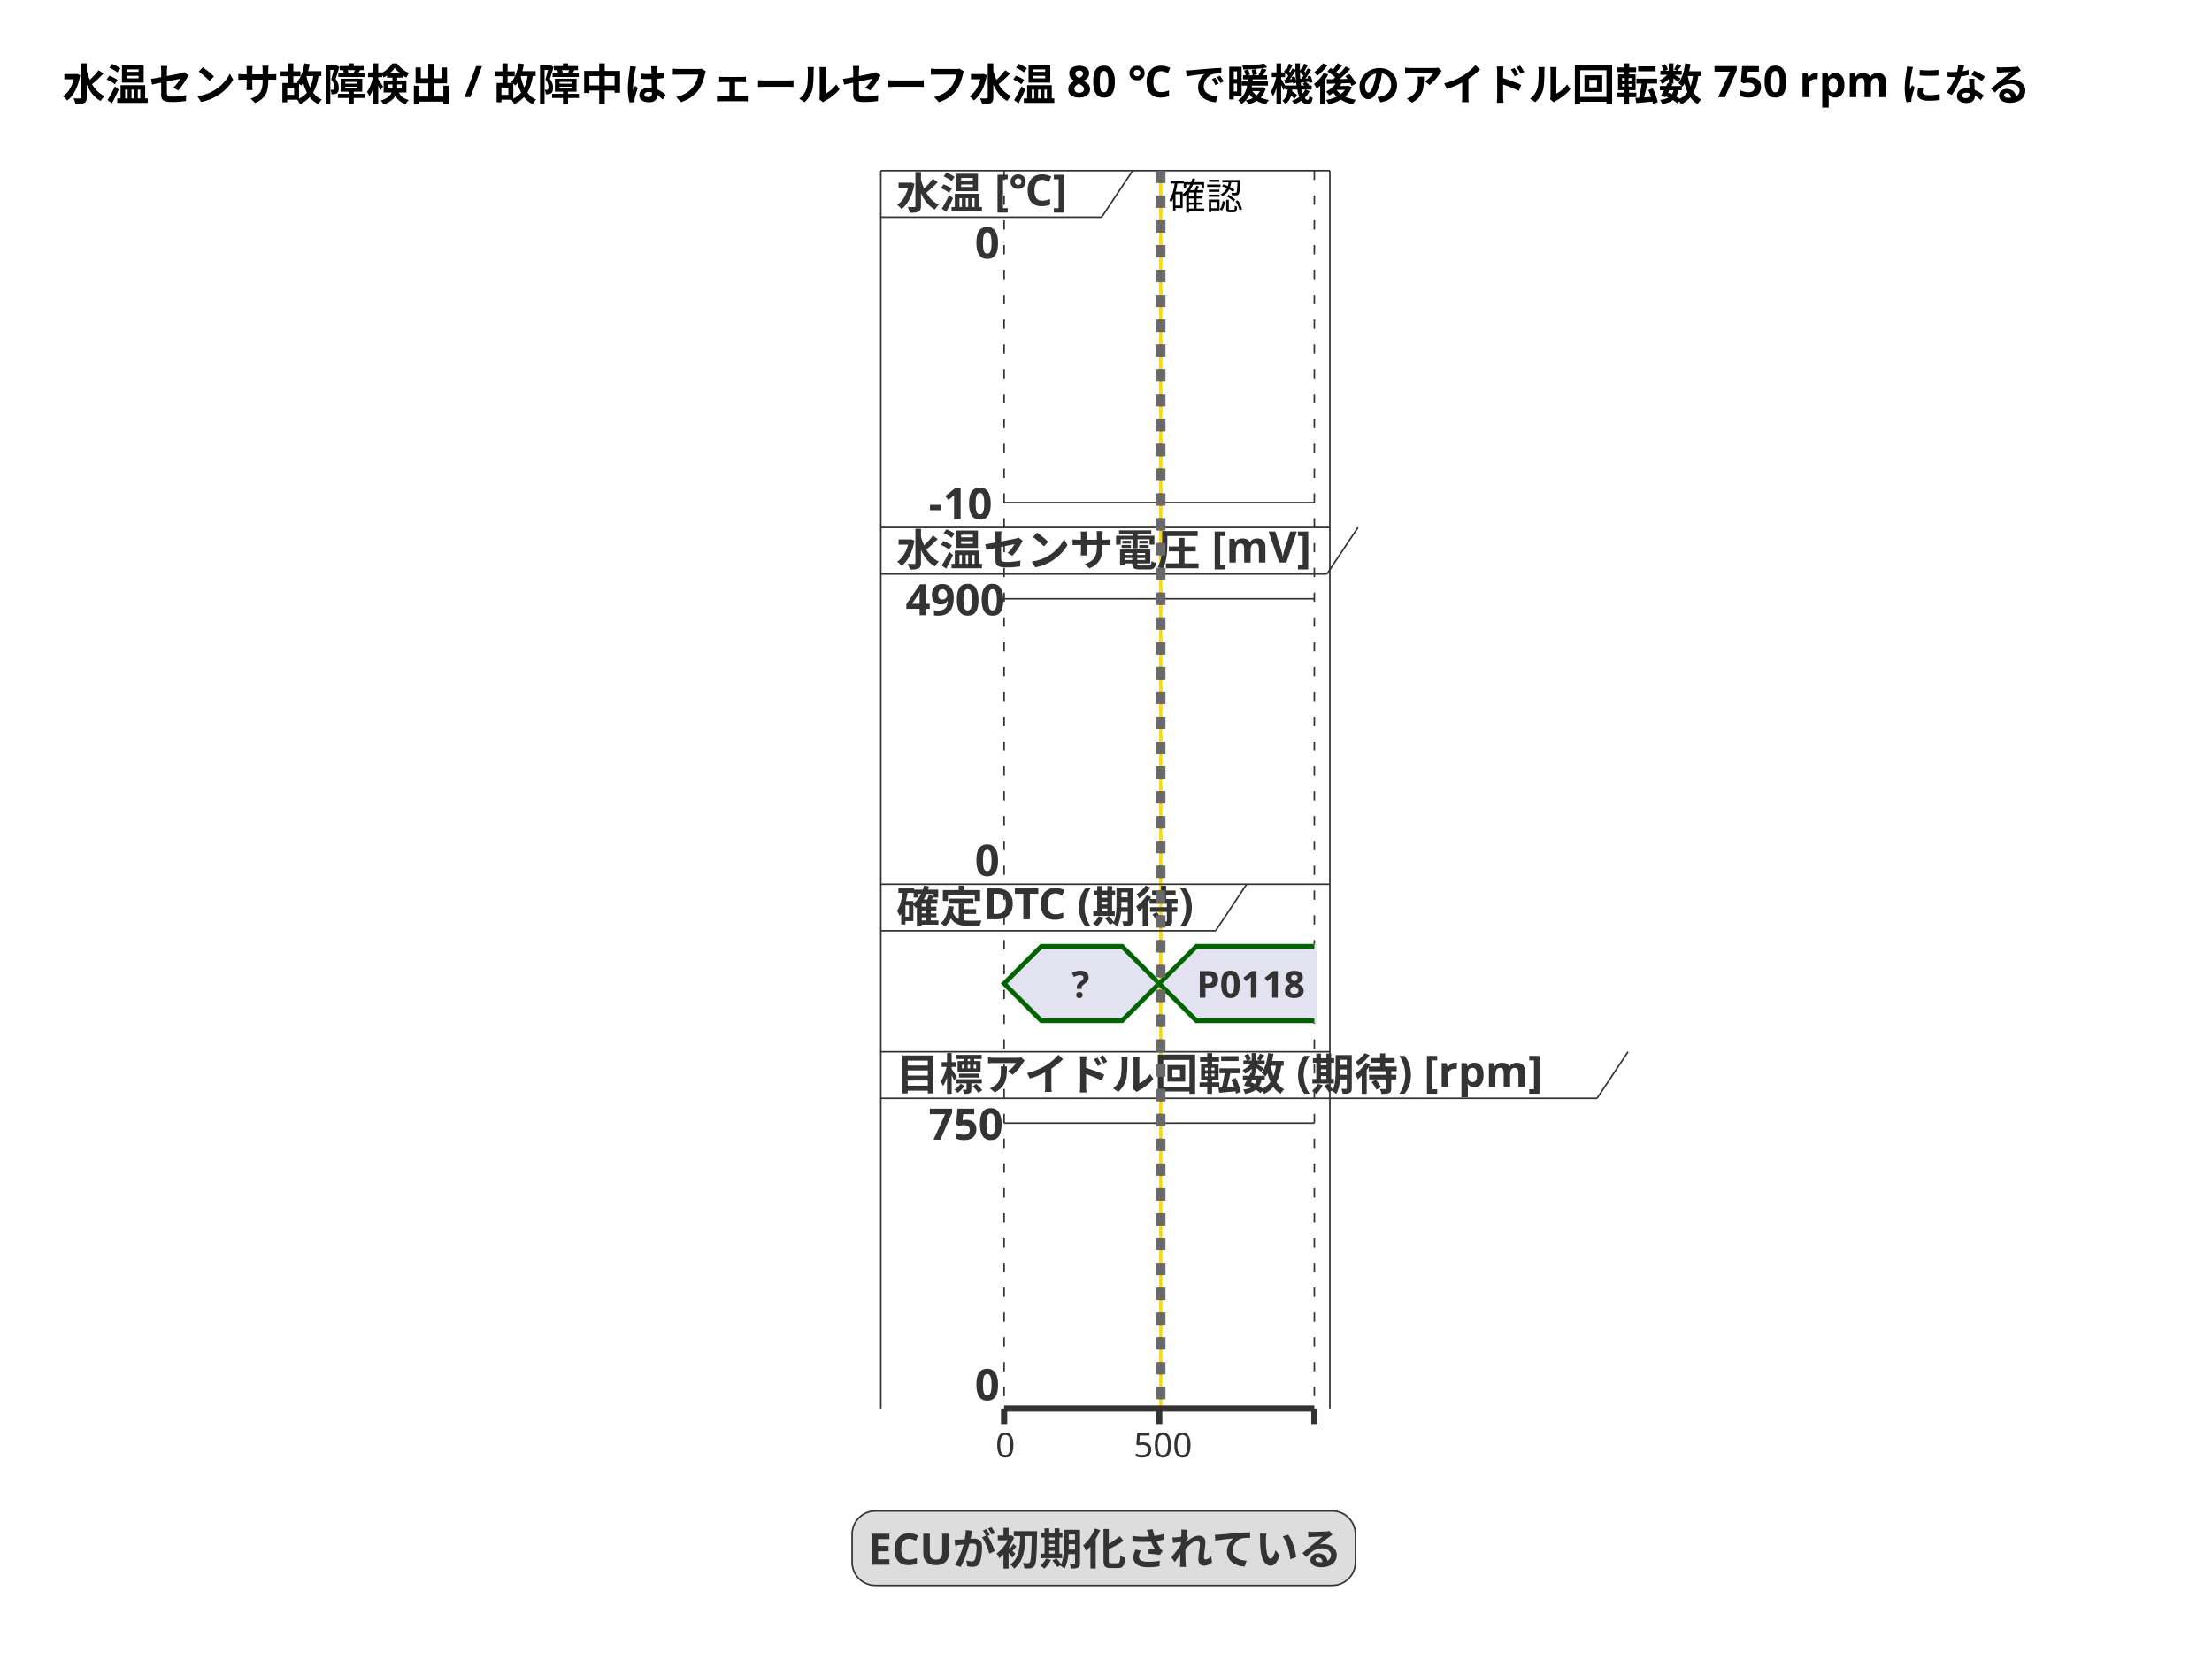
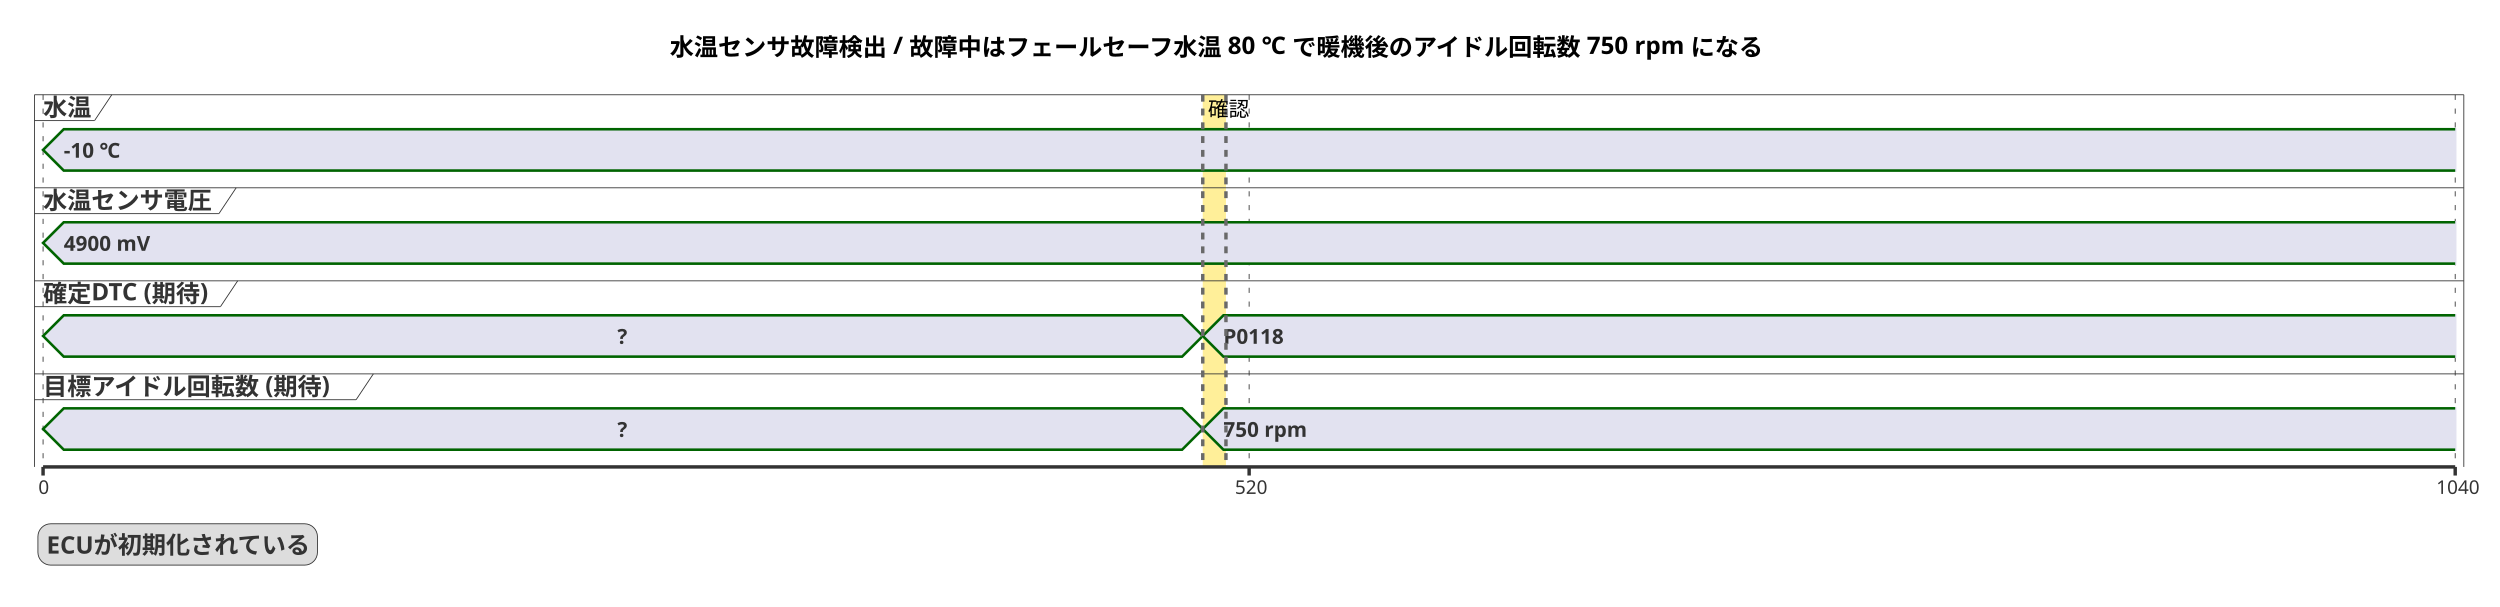
- <svg xmlns="http://www.w3.org/2000/svg" version="1.1" data-diagram-type="TIMING" style="width:713px;height:535px;background:#FFFFFF;" width="713px" height="535px" viewBox="0 0 713 535" zoomAndPan="magnify" preserveAspectRatio="none" contentStyleType="text/css">
+ <svg xmlns="http://www.w3.org/2000/svg" version="1.1" data-diagram-type="TIMING" style="width:1451px;height:352px;background:#FFFFFF;" width="1451px" height="352px" viewBox="0 0 1451 352" zoomAndPan="magnify" preserveAspectRatio="none" contentStyleType="text/css">
  <defs />
  <g font-family="sans-serif" lengthAdjust="spacing">
    <g class="title" data-source-line="2">
-       <text x="20" y="32.318" fill="#000" font-size="14" textLength="671.563" font-weight="700" font-family="IPAGothic">水温センサ故障検出 / 故障中はフェールセーフ水温 80 ℃ で暖機後のアイドル回転数 750 rpm になる</text>
+       <text x="388.719" y="32.318" fill="#000" font-size="14" textLength="671.563" font-weight="700" font-family="IPAGothic">水温センサ故障検出 / 故障中はフェールセーフ水温 80 ℃ で暖機後のアイドル回転数 750 rpm になる</text>
    </g>
-     <line x1="283.906" y1="55" x2="283.906" y2="454" style="stroke:#333;stroke-width:0.5;" />
-     <line x1="428.656" y1="55" x2="428.656" y2="454" style="stroke:#333;stroke-width:0.5;" />
-     <rect x="373.656" y="55" width="1" height="399" fill="#FFD700" style="stroke:none;" />
-     <line x1="323.656" y1="55" x2="323.656" y2="454" style="stroke:#333;stroke-width:0.5;stroke-dasharray:3,5;" />
-     <line x1="373.656" y1="55" x2="373.656" y2="454" style="stroke:#333;stroke-width:0.5;stroke-dasharray:3,5;" />
-     <line x1="423.656" y1="55" x2="423.656" y2="454" style="stroke:#333;stroke-width:0.5;stroke-dasharray:3,5;" />
-     <line x1="283.906" y1="55" x2="428.656" y2="55" style="stroke:#333;stroke-width:0.5;" />
-     <text x="288.906" y="67.318" fill="#333" font-size="14" textLength="65.188" font-weight="700" font-family="IPAGothic">水温 [℃]</text>
-     <line x1="283.906" y1="70" x2="355.094" y2="70" style="stroke:#333;stroke-width:0.5;" />
-     <line x1="355.094" y1="70" x2="365.094" y2="55" style="stroke:#333;stroke-width:0.5;" />
-     <text x="299.344" y="167.318" fill="#333" font-size="14" textLength="22.313" font-weight="700" font-family="IPAGothic">-10</text>
-     <text x="314.219" y="83.318" fill="#333" font-size="14" font-weight="700" font-family="IPAGothic">0</text>
-     <line x1="323.656" y1="162" x2="323.656" y2="162" style="stroke:#333;stroke-width:0.5;" />
-     <line x1="323.656" y1="162" x2="373.656" y2="162" style="stroke:#333;stroke-width:0.5;" />
-     <line x1="373.656" y1="162" x2="423.656" y2="162" style="stroke:#333;stroke-width:0.5;" />
-     <line x1="283.906" y1="170" x2="428.656" y2="170" style="stroke:#333;stroke-width:0.5;" />
-     <text x="288.906" y="182.318" fill="#333" font-size="14" textLength="137.813" font-weight="700" font-family="IPAGothic">水温センサ電圧 [mV]</text>
-     <line x1="283.906" y1="185" x2="427.719" y2="185" style="stroke:#333;stroke-width:0.5;" />
-     <line x1="427.719" y1="185" x2="437.719" y2="170" style="stroke:#333;stroke-width:0.5;" />
-     <text x="314.219" y="282.318" fill="#333" font-size="14" font-weight="700" font-family="IPAGothic">0</text>
-     <text x="291.906" y="198.318" fill="#333" font-size="14" textLength="29.75" font-weight="700" font-family="IPAGothic">4900</text>
-     <line x1="323.656" y1="193" x2="323.656" y2="193" style="stroke:#333;stroke-width:0.5;" />
-     <line x1="323.656" y1="193" x2="373.656" y2="193" style="stroke:#333;stroke-width:0.5;" />
-     <line x1="373.656" y1="193" x2="423.656" y2="193" style="stroke:#333;stroke-width:0.5;" />
-     <line x1="283.906" y1="285" x2="428.656" y2="285" style="stroke:#333;stroke-width:0.5;" />
-     <text x="288.906" y="297.318" fill="#333" font-size="14" textLength="101.938" font-weight="700" font-family="IPAGothic">確定DTC (期待)</text>
-     <line x1="283.906" y1="300" x2="391.844" y2="300" style="stroke:#333;stroke-width:0.5;" />
-     <line x1="391.844" y1="300" x2="401.844" y2="285" style="stroke:#333;stroke-width:0.5;" />
-     <polygon points="335.656,305,361.656,305,373.656,317,361.656,329,335.656,329,323.656,317" fill="#E2E2F0" style="stroke:#006400;stroke-width:1.5;stroke-linejoin:miter;stroke-miterlimit:10;" />
-     <polygon points="385.656,305,423.656,305,423.656,329,385.656,329,373.656,317" fill="#E2E2F0" style="stroke:#E2E2F0;stroke-width:1.5;stroke-linejoin:miter;stroke-miterlimit:10;" />
-     <path d="M423.656,305 L385.656,305 L373.656,317 L385.656,329 L423.656,329" style="stroke:#006400;stroke-width:1.5;" fill="#E2E2F0" />
-     <text x="345.469" y="321.559" fill="#333" font-size="12" font-weight="700" font-family="IPAGothic">?</text>
-     <text x="385.656" y="321.559" fill="#333" font-size="12" textLength="31.875" font-weight="700" font-family="IPAGothic">P0118</text>
-     <line x1="283.906" y1="339" x2="428.656" y2="339" style="stroke:#333;stroke-width:0.5;" />
-     <text x="288.906" y="351.318" fill="#333" font-size="14" textLength="224.875" font-weight="700" font-family="IPAGothic">目標アイドル回転数 (期待) [rpm]</text>
-     <line x1="283.906" y1="354" x2="514.781" y2="354" style="stroke:#333;stroke-width:0.5;" />
-     <line x1="514.781" y1="354" x2="524.781" y2="339" style="stroke:#333;stroke-width:0.5;" />
-     <text x="314.219" y="451.318" fill="#333" font-size="14" font-weight="700" font-family="IPAGothic">0</text>
-     <text x="299.344" y="367.318" fill="#333" font-size="14" textLength="22.313" font-weight="700" font-family="IPAGothic">750</text>
-     <line x1="323.656" y1="362" x2="373.656" y2="362" style="stroke:#333;stroke-width:0.5;" />
-     <line x1="373.656" y1="362" x2="423.656" y2="362" style="stroke:#333;stroke-width:0.5;" />
-     <line x1="323.656" y1="454" x2="323.656" y2="459" style="stroke:#333;stroke-width:2;" />
-     <line x1="373.656" y1="454" x2="373.656" y2="459" style="stroke:#333;stroke-width:2;" />
-     <line x1="423.656" y1="454" x2="423.656" y2="459" style="stroke:#333;stroke-width:2;" />
-     <line x1="323.656" y1="454" x2="423.656" y2="454" style="stroke:#333;stroke-width:2;" />
-     <text x="320.906" y="469.679" fill="#333" font-size="11" font-family="IPAGothic">0</text>
-     <text x="365.406" y="469.679" fill="#333" font-size="11" textLength="16.5" font-family="IPAGothic">500</text>
-     <line x1="373.656" y1="55" x2="373.656" y2="454" style="stroke:#696969;stroke-width:2;stroke-dasharray:4,4;" />
-     <line x1="374.656" y1="55" x2="374.656" y2="454" style="stroke:#696969;stroke-width:2;stroke-dasharray:4,4;" />
-     <text x="376.656" y="67.559" fill="#000" font-size="12" textLength="24" font-family="IPAGothic">確認</text>
-     <g class="legend" data-source-line="3">
-       <rect x="274.656" y="487" width="162.25" height="24" fill="#DDD" style="stroke:#333;stroke-width:0.5;" rx="7.5" ry="7.5" />
-       <text x="279.656" y="504.318" fill="#333" font-size="14" textLength="152.25" font-weight="700" font-family="IPAGothic">ECUが初期化されている</text>
+     <line x1="20" y1="55" x2="20" y2="271" style="stroke:#333;stroke-width:0.5;" />
+     <line x1="1430" y1="55" x2="1430" y2="271" style="stroke:#333;stroke-width:0.5;" />
+     <rect x="698.077" y="55" width="13.462" height="216" fill="#FFD700" fill-opacity="0.4" style="stroke:none;" />
+     <line x1="25" y1="55" x2="25" y2="271" style="stroke:#333;stroke-width:0.5;stroke-dasharray:3,5;" />
+     <line x1="725" y1="55" x2="725" y2="271" style="stroke:#333;stroke-width:0.5;stroke-dasharray:3,5;" />
+     <line x1="1425" y1="55" x2="1425" y2="271" style="stroke:#333;stroke-width:0.5;stroke-dasharray:3,5;" />
+     <line x1="20" y1="55" x2="1430" y2="55" style="stroke:#333;stroke-width:0.5;" />
+     <text x="25" y="67.318" fill="#333" font-size="14" textLength="28.875" font-weight="700" font-family="IPAGothic">水温</text>
+     <line x1="20" y1="70" x2="54.875" y2="70" style="stroke:#333;stroke-width:0.5;" />
+     <line x1="54.875" y1="70" x2="64.875" y2="55" style="stroke:#333;stroke-width:0.5;" />
+     <polygon points="37,75,1425,75,1425,99,37,99,25,87" fill="#E2E2F0" style="stroke:#E2E2F0;stroke-width:1.5;stroke-linejoin:miter;stroke-miterlimit:10;" />
+     <path d="M1425,75 L37,75 L25,87 L37,99 L1425,99" style="stroke:#006400;stroke-width:1.5;" fill="#E2E2F0" />
+     <text x="37" y="91.559" fill="#333" font-size="12" textLength="37.5" font-weight="700" font-family="IPAGothic">-10 ℃</text>
+     <line x1="20" y1="109" x2="1430" y2="109" style="stroke:#333;stroke-width:0.5;" />
+     <text x="25" y="121.318" fill="#333" font-size="14" textLength="101.063" font-weight="700" font-family="IPAGothic">水温センサ電圧</text>
+     <line x1="20" y1="124" x2="127.063" y2="124" style="stroke:#333;stroke-width:0.5;" />
+     <line x1="127.063" y1="124" x2="137.063" y2="109" style="stroke:#333;stroke-width:0.5;" />
+     <polygon points="37,129,1425,129,1425,153,37,153,25,141" fill="#E2E2F0" style="stroke:#E2E2F0;stroke-width:1.5;stroke-linejoin:miter;stroke-miterlimit:10;" />
+     <path d="M1425,129 L37,129 L25,141 L37,153 L1425,153" style="stroke:#006400;stroke-width:1.5;" fill="#E2E2F0" />
+     <text x="37" y="145.559" fill="#333" font-size="12" textLength="44.25" font-weight="700" font-family="IPAGothic">4900 mV</text>
+     <line x1="20" y1="163" x2="1430" y2="163" style="stroke:#333;stroke-width:0.5;" />
+     <text x="25" y="175.318" fill="#333" font-size="14" textLength="101.938" font-weight="700" font-family="IPAGothic">確定DTC (期待)</text>
+     <line x1="20" y1="178" x2="127.938" y2="178" style="stroke:#333;stroke-width:0.5;" />
+     <line x1="127.938" y1="178" x2="137.938" y2="163" style="stroke:#333;stroke-width:0.5;" />
+     <polygon points="37,183,686.077,183,698.077,195,686.077,207,37,207,25,195" fill="#E2E2F0" style="stroke:#006400;stroke-width:1.5;stroke-linejoin:miter;stroke-miterlimit:10;" />
+     <polygon points="710.077,183,1425,183,1425,207,710.077,207,698.077,195" fill="#E2E2F0" style="stroke:#E2E2F0;stroke-width:1.5;stroke-linejoin:miter;stroke-miterlimit:10;" />
+     <path d="M1425,183 L710.077,183 L698.077,195 L710.077,207 L1425,207" style="stroke:#006400;stroke-width:1.5;" fill="#E2E2F0" />
+     <text x="358.351" y="199.559" fill="#333" font-size="12" font-weight="700" font-family="IPAGothic">?</text>
+     <text x="710.077" y="199.559" fill="#333" font-size="12" textLength="31.875" font-weight="700" font-family="IPAGothic">P0118</text>
+     <line x1="20" y1="217" x2="1430" y2="217" style="stroke:#333;stroke-width:0.5;" />
+     <text x="25" y="229.318" fill="#333" font-size="14" textLength="180.688" font-weight="700" font-family="IPAGothic">目標アイドル回転数 (期待)</text>
+     <line x1="20" y1="232" x2="206.688" y2="232" style="stroke:#333;stroke-width:0.5;" />
+     <line x1="206.688" y1="232" x2="216.688" y2="217" style="stroke:#333;stroke-width:0.5;" />
+     <polygon points="37,237,686.077,237,698.077,249,686.077,261,37,261,25,249" fill="#E2E2F0" style="stroke:#006400;stroke-width:1.5;stroke-linejoin:miter;stroke-miterlimit:10;" />
+     <polygon points="710.077,237,1425,237,1425,261,710.077,261,698.077,249" fill="#E2E2F0" style="stroke:#E2E2F0;stroke-width:1.5;stroke-linejoin:miter;stroke-miterlimit:10;" />
+     <path d="M1425,237 L710.077,237 L698.077,249 L710.077,261 L1425,261" style="stroke:#006400;stroke-width:1.5;" fill="#E2E2F0" />
+     <text x="358.351" y="253.559" fill="#333" font-size="12" font-weight="700" font-family="IPAGothic">?</text>
+     <text x="710.077" y="253.559" fill="#333" font-size="12" textLength="44.25" font-weight="700" font-family="IPAGothic">750 rpm</text>
+     <line x1="25" y1="271" x2="25" y2="276" style="stroke:#333;stroke-width:2;" />
+     <line x1="725" y1="271" x2="725" y2="276" style="stroke:#333;stroke-width:2;" />
+     <line x1="1425" y1="271" x2="1425" y2="276" style="stroke:#333;stroke-width:2;" />
+     <line x1="25" y1="271" x2="1425" y2="271" style="stroke:#333;stroke-width:2;" />
+     <text x="22.25" y="286.679" fill="#333" font-size="11" font-family="IPAGothic">0</text>
+     <text x="716.75" y="286.679" fill="#333" font-size="11" textLength="16.5" font-family="IPAGothic">520</text>
+     <text x="1414" y="286.679" fill="#333" font-size="11" textLength="22" font-family="IPAGothic">1040</text>
+     <line x1="698.077" y1="55" x2="698.077" y2="271" style="stroke:#696969;stroke-width:2;stroke-dasharray:4,4;" />
+     <line x1="711.538" y1="55" x2="711.538" y2="271" style="stroke:#696969;stroke-width:2;stroke-dasharray:4,4;" />
+     <text x="701.077" y="67.559" fill="#000" font-size="12" textLength="24" font-family="IPAGothic">確認</text>
+     <g class="legend" data-source-line="4">
+       <rect x="22" y="304" width="162.25" height="24" fill="#DDD" style="stroke:#333;stroke-width:0.5;" rx="7.5" ry="7.5" />
+       <text x="27" y="321.318" fill="#333" font-size="14" textLength="152.25" font-weight="700" font-family="IPAGothic">ECUが初期化されている</text>
    </g>
  </g>
</svg>
